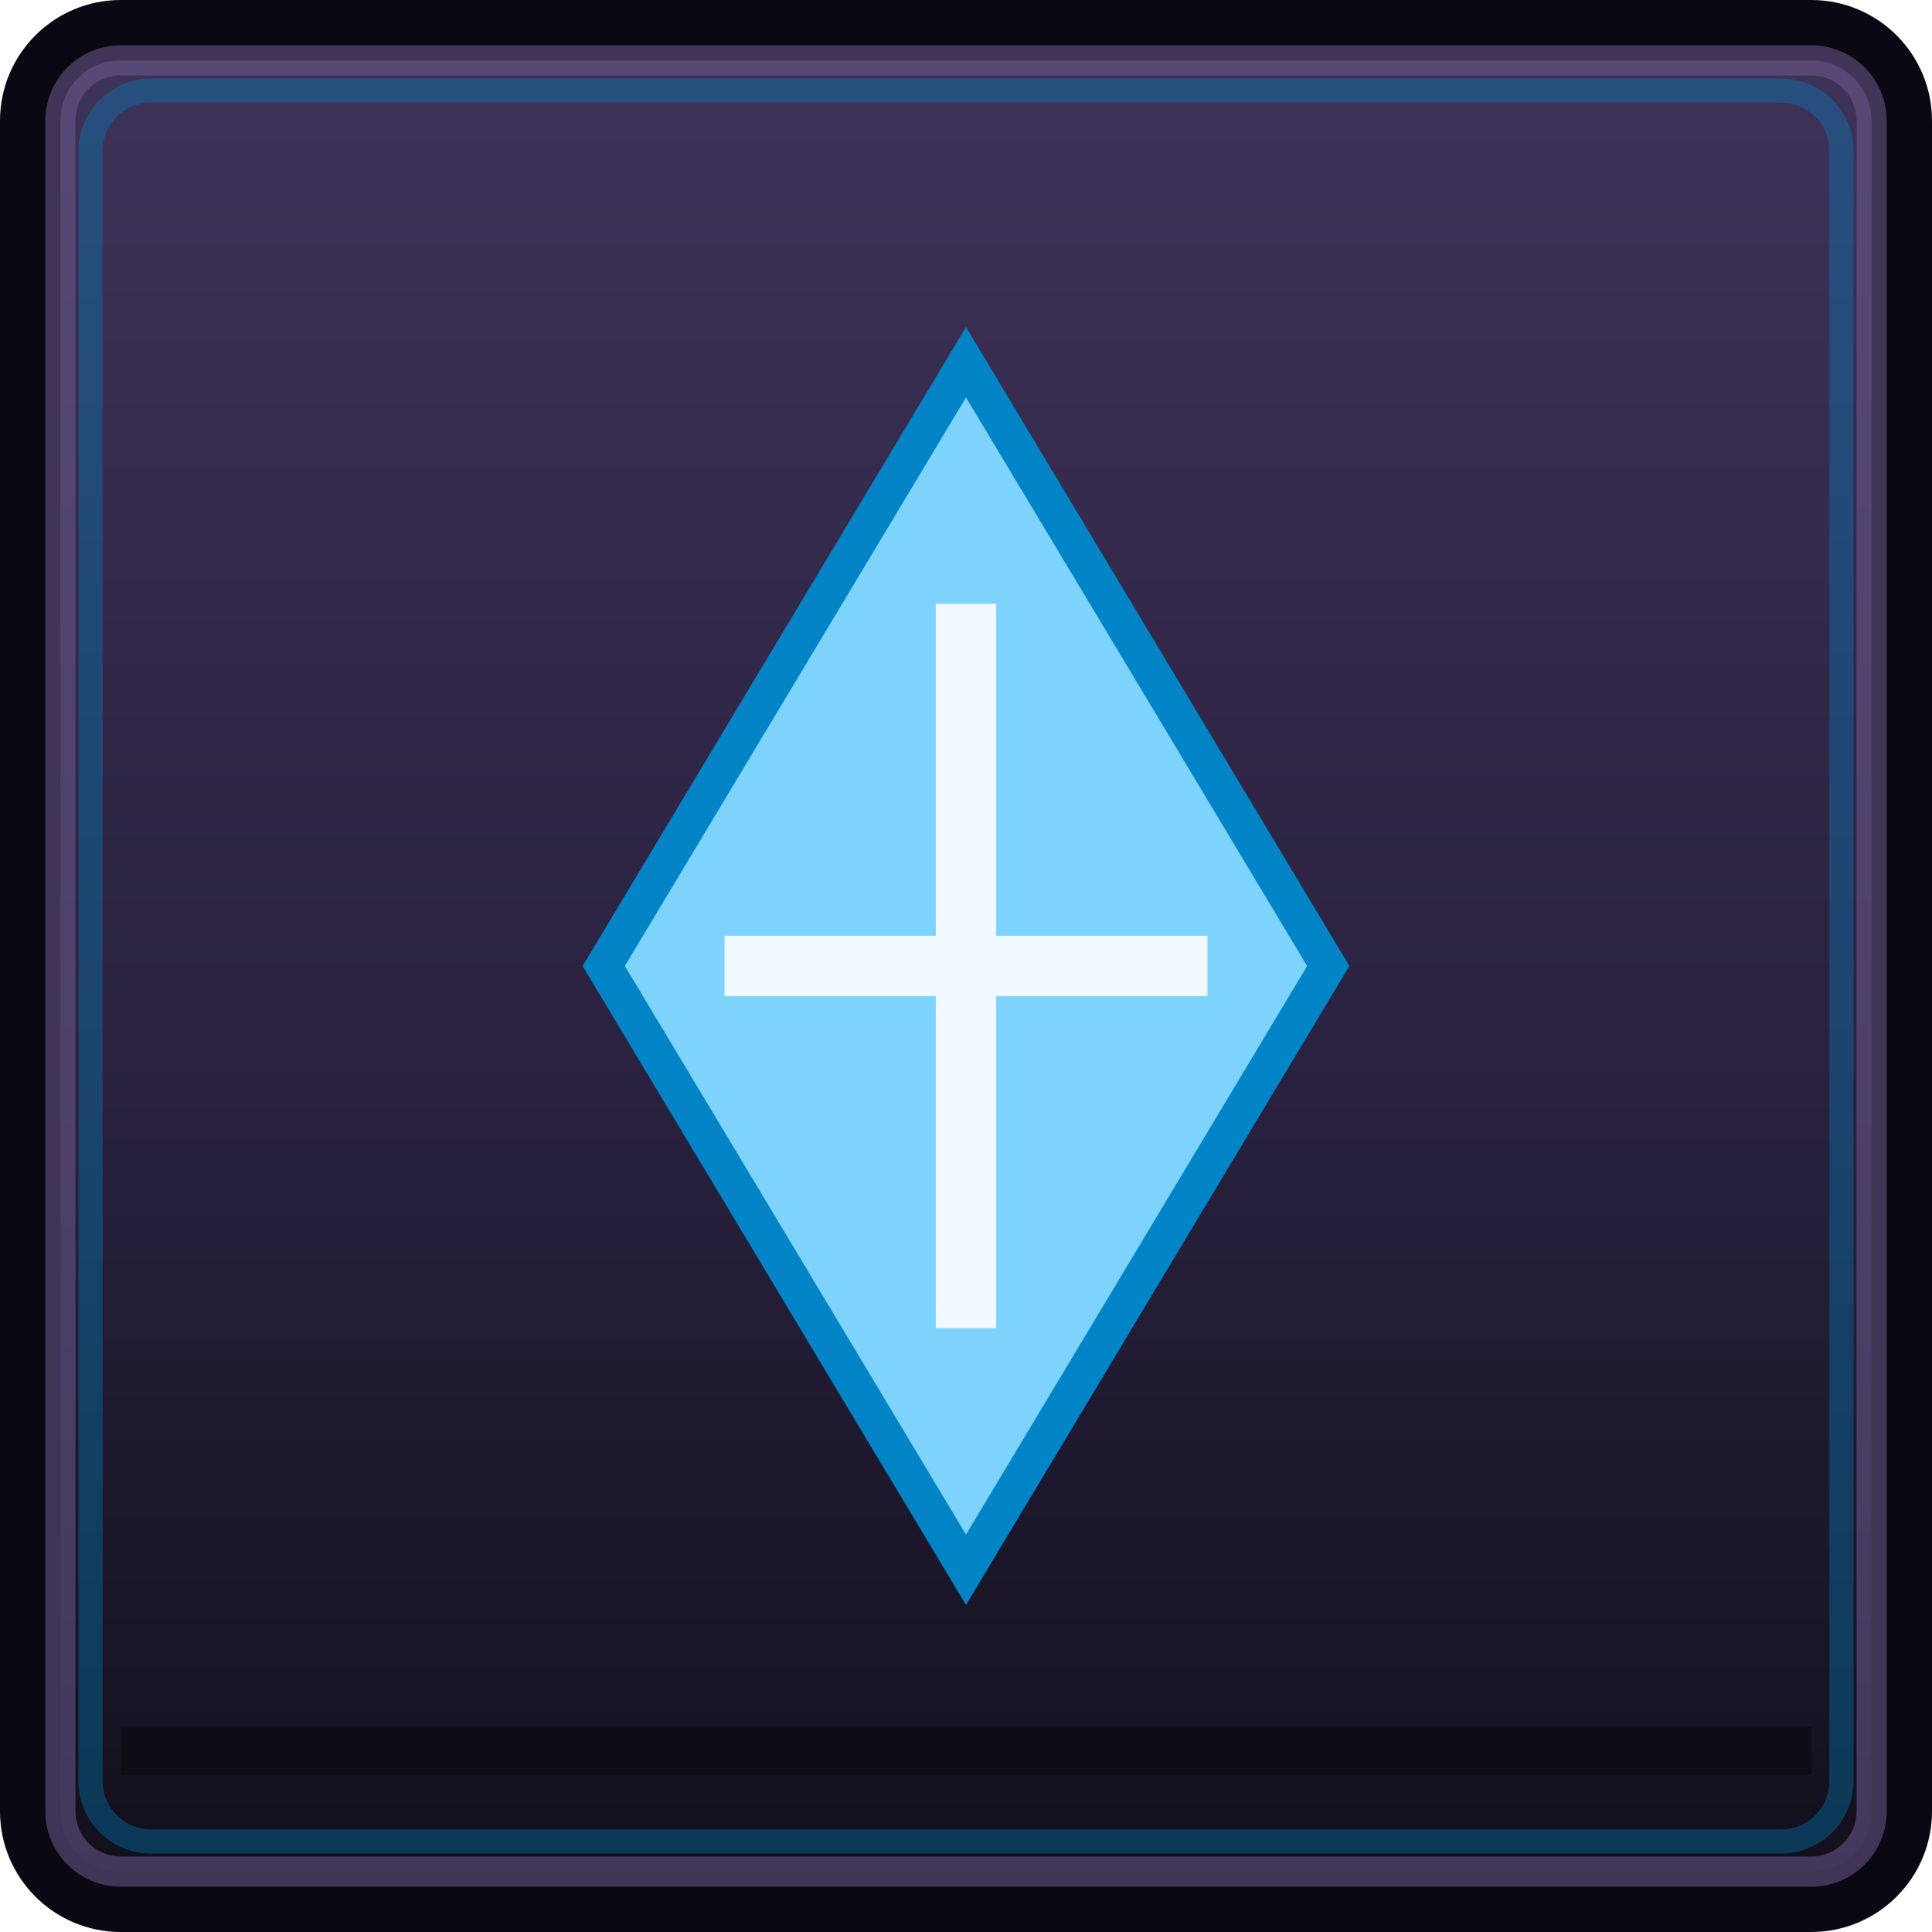
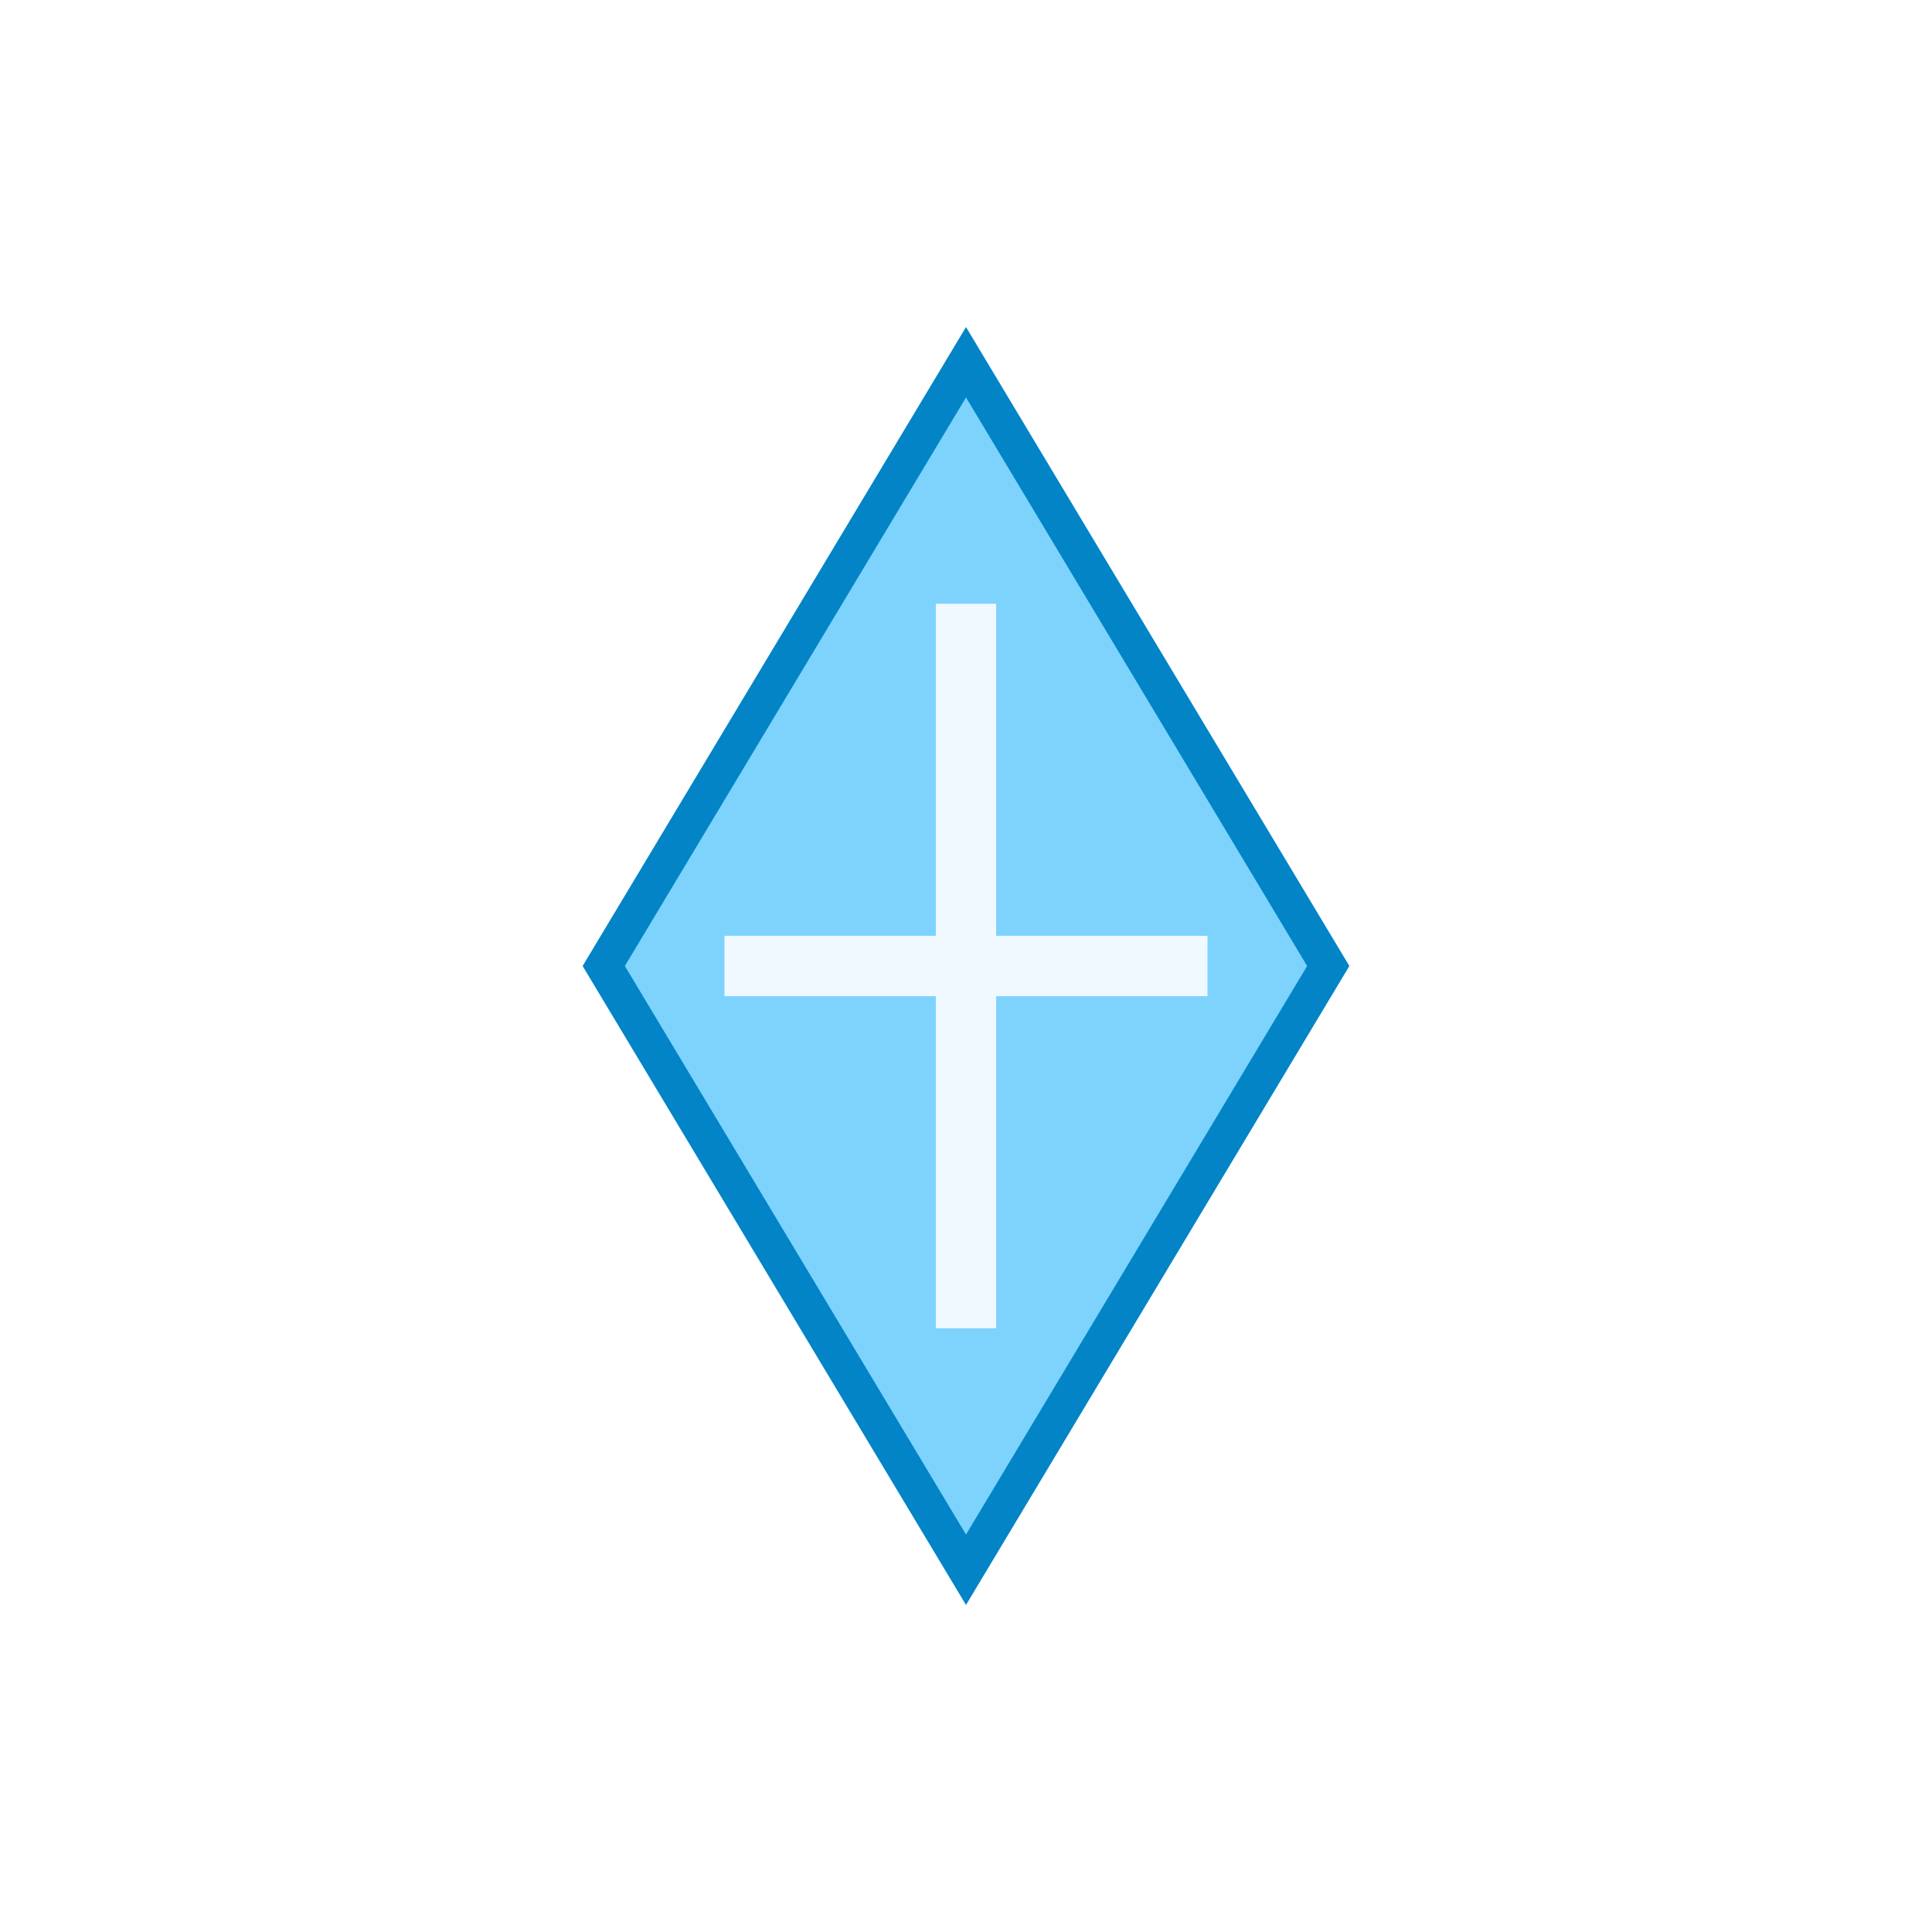
<svg xmlns="http://www.w3.org/2000/svg" viewBox="0 0 32 32" fill="none">
  <defs>
-     <linearGradient id="frostdiver-bg" x1="0" y1="0" x2="0" y2="1">
-       <stop offset="0%" stop-color="#3d3258" />
-       <stop offset="55%" stop-color="#2a2240" />
-       <stop offset="100%" stop-color="#12101c" />
-     </linearGradient>
    <linearGradient id="frostdiver-steel" x1="0" y1="0" x2="1" y2="1">
      <stop offset="0%" stop-color="#f8fafc" />
      <stop offset="40%" stop-color="#cbd5e1" />
      <stop offset="100%" stop-color="#64748b" />
    </linearGradient>
    <linearGradient id="frostdiver-gold" x1="0" y1="0" x2="0" y2="1">
      <stop offset="0%" stop-color="#fde68a" />
      <stop offset="55%" stop-color="#d97706" />
      <stop offset="100%" stop-color="#92400e" />
    </linearGradient>
    <linearGradient id="frostdiver-fire" x1="0" y1="1" x2="0" y2="0">
      <stop offset="0%" stop-color="#dc2626" />
      <stop offset="50%" stop-color="#f97316" />
      <stop offset="100%" stop-color="#fde047" />
    </linearGradient>
    <linearGradient id="frostdiver-holy" x1="0" y1="0" x2="0" y2="1">
      <stop offset="0%" stop-color="#fff" />
      <stop offset="45%" stop-color="#fef08a" />
      <stop offset="100%" stop-color="#ca8a04" />
    </linearGradient>
    <linearGradient id="frostdiver-wood" x1="0" y1="0" x2="1" y2="1">
      <stop offset="0%" stop-color="#a16207" />
      <stop offset="100%" stop-color="#451a03" />
    </linearGradient>
    <radialGradient id="frostdiver-gem" cx="35%" cy="30%" r="70%">
      <stop offset="0%" stop-color="#e0e7ff" />
      <stop offset="50%" stop-color="#6366f1" />
      <stop offset="100%" stop-color="#312e81" />
    </radialGradient>
    <filter id="frostdiver-glow" x="-30%" y="-30%" width="160%" height="160%">
      <feGaussianBlur stdDeviation="0.8" result="b" />
      <feMerge>
        <feMergeNode in="b" />
        <feMergeNode in="SourceGraphic" />
      </feMerge>
    </filter>
  </defs>
-   <rect width="32" height="32" rx="2" fill="#0a0812" />
-   <rect x="1" y="1" width="30" height="30" rx="1" fill="url(#frostdiver-bg)" />
-   <rect x="1" y="1" width="30" height="30" rx="1" fill="none" stroke="#6b5a8f" stroke-opacity="0.55" stroke-width="0.5" />
-   <rect x="1.5" y="1.5" width="29" height="29" rx="1" fill="none" stroke="#0284c7" stroke-opacity="0.35" stroke-width="0.4" />
-   <path d="M2 29 L30 29" stroke="#000" stroke-opacity="0.35" stroke-width="0.8" />
  <path d="M16 6 L22 16 L16 26 L10 16 Z" fill="#7dd3fc" stroke="#0284c7" stroke-width="0.6" />
  <path d="M16 10 L16 22 M12 16 L20 16" stroke="#f0f9ff" stroke-width="1" />
</svg>
